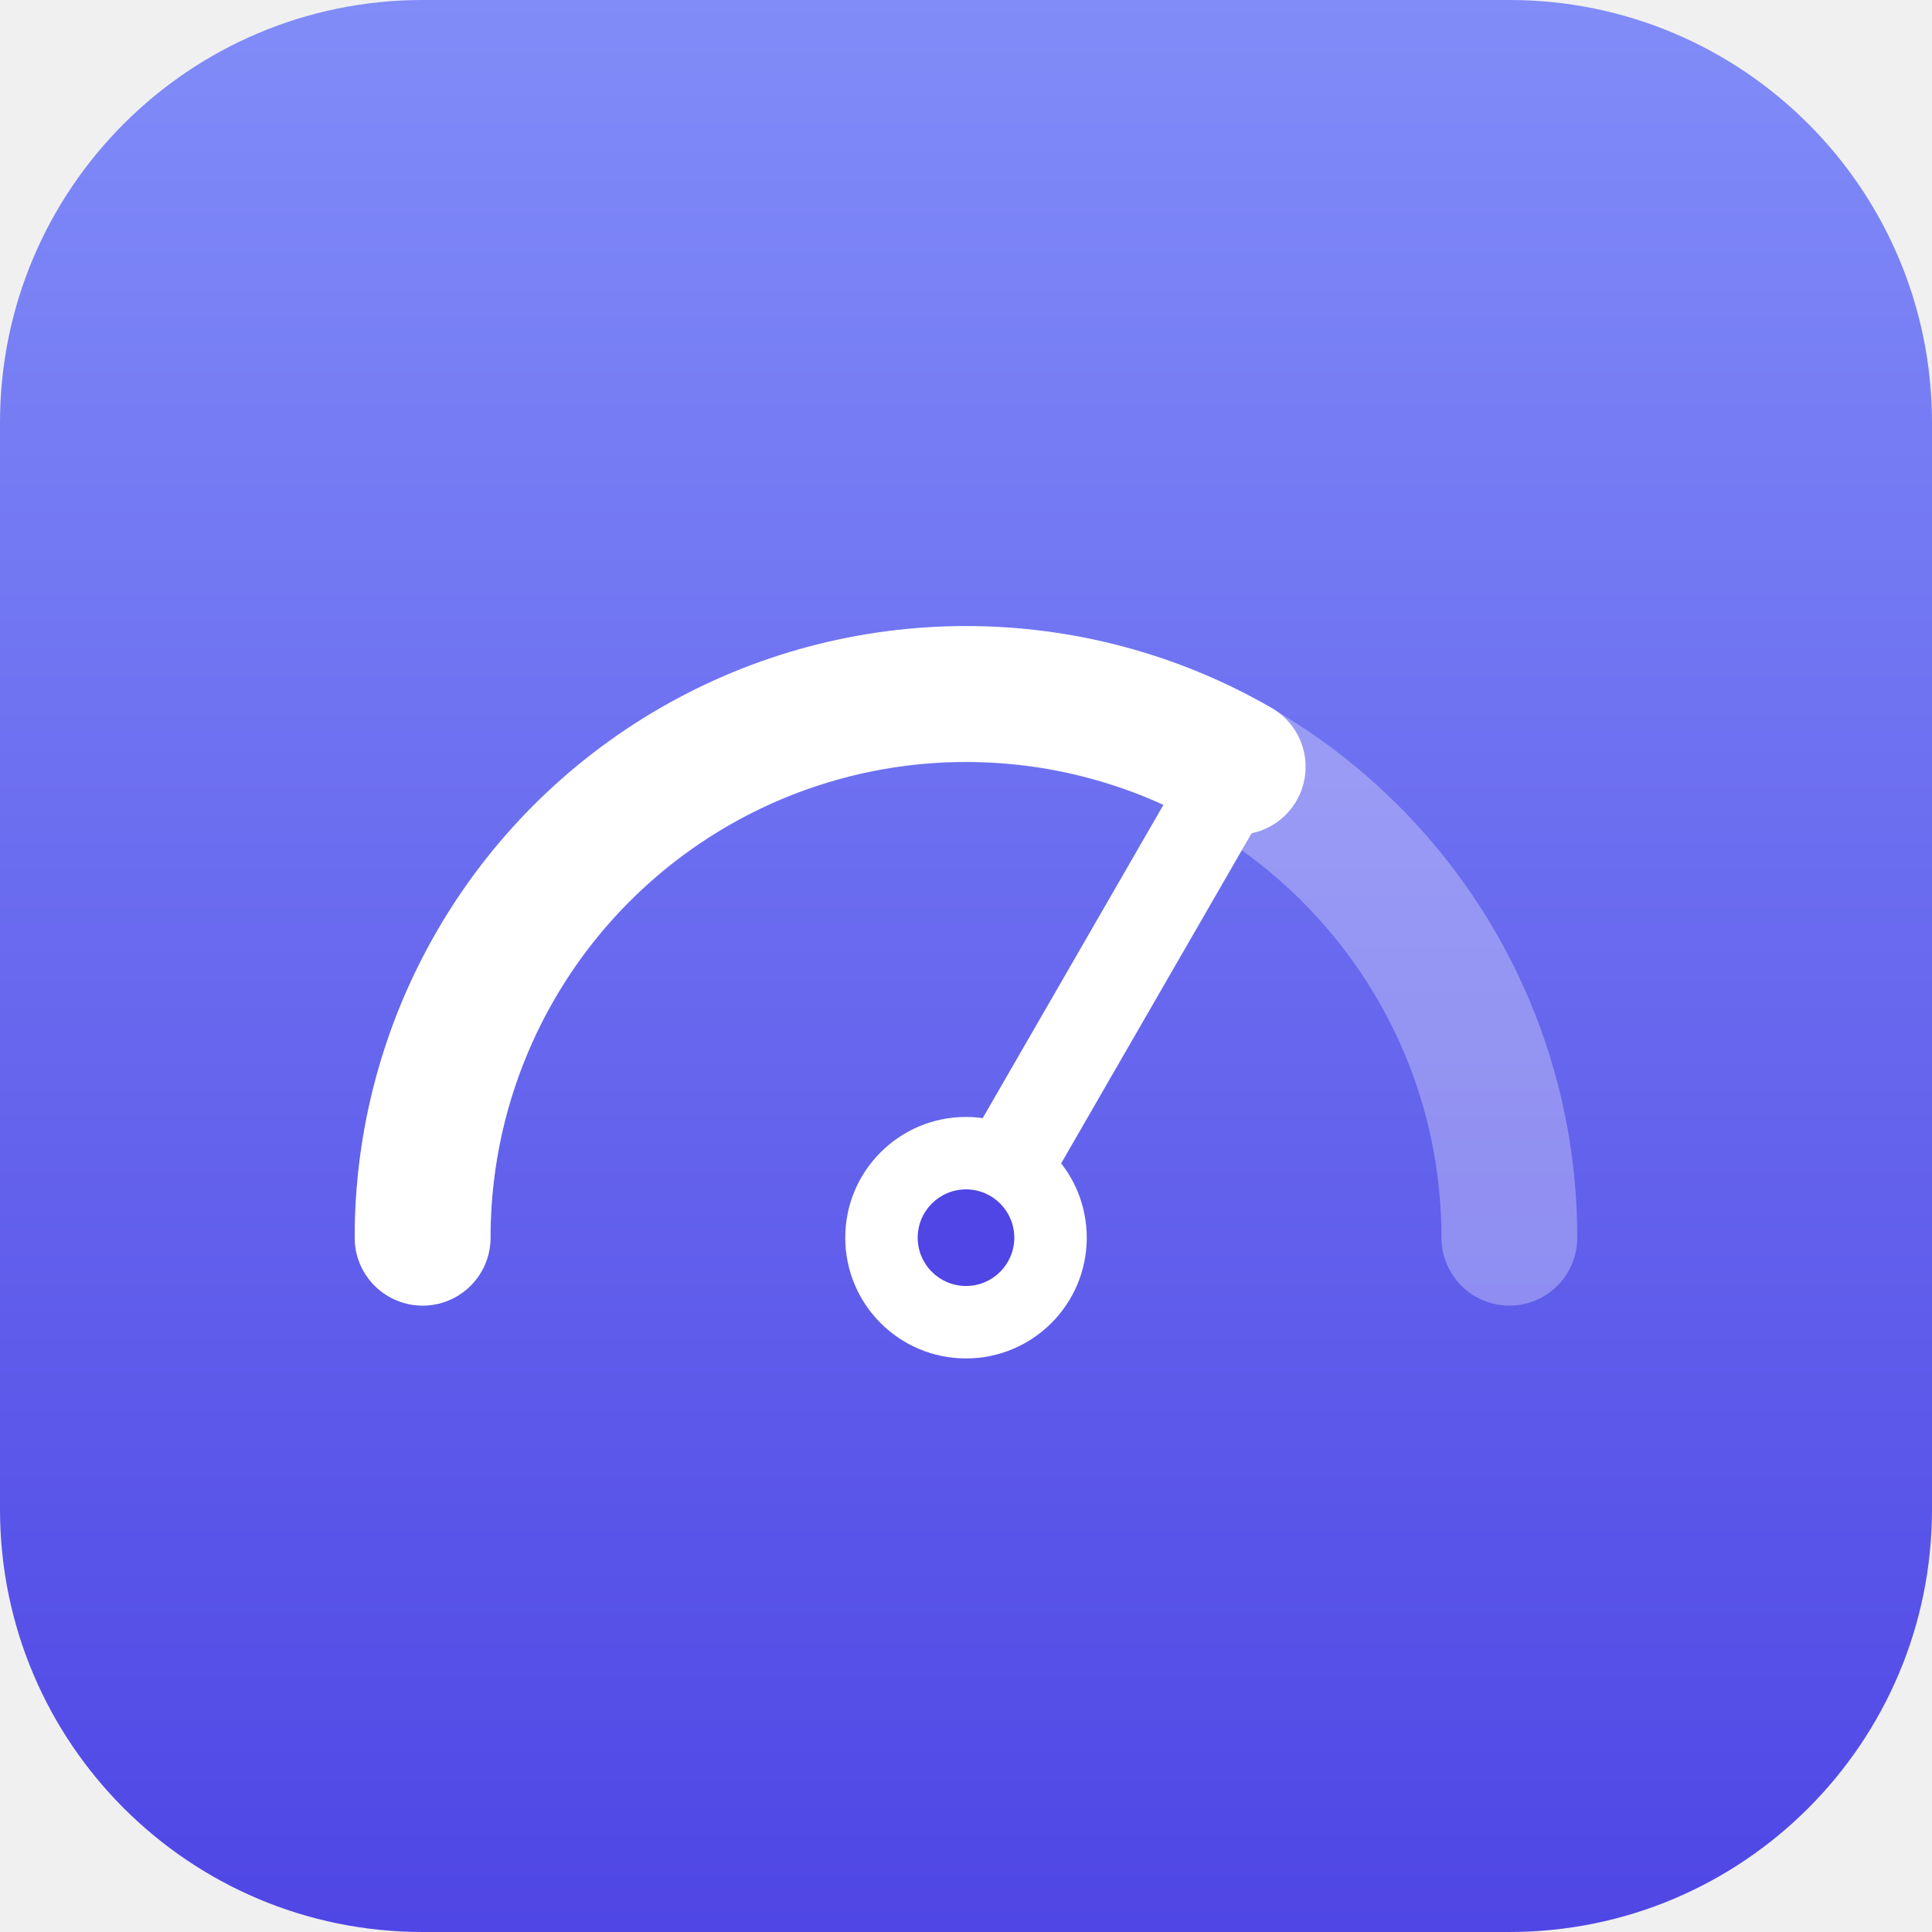
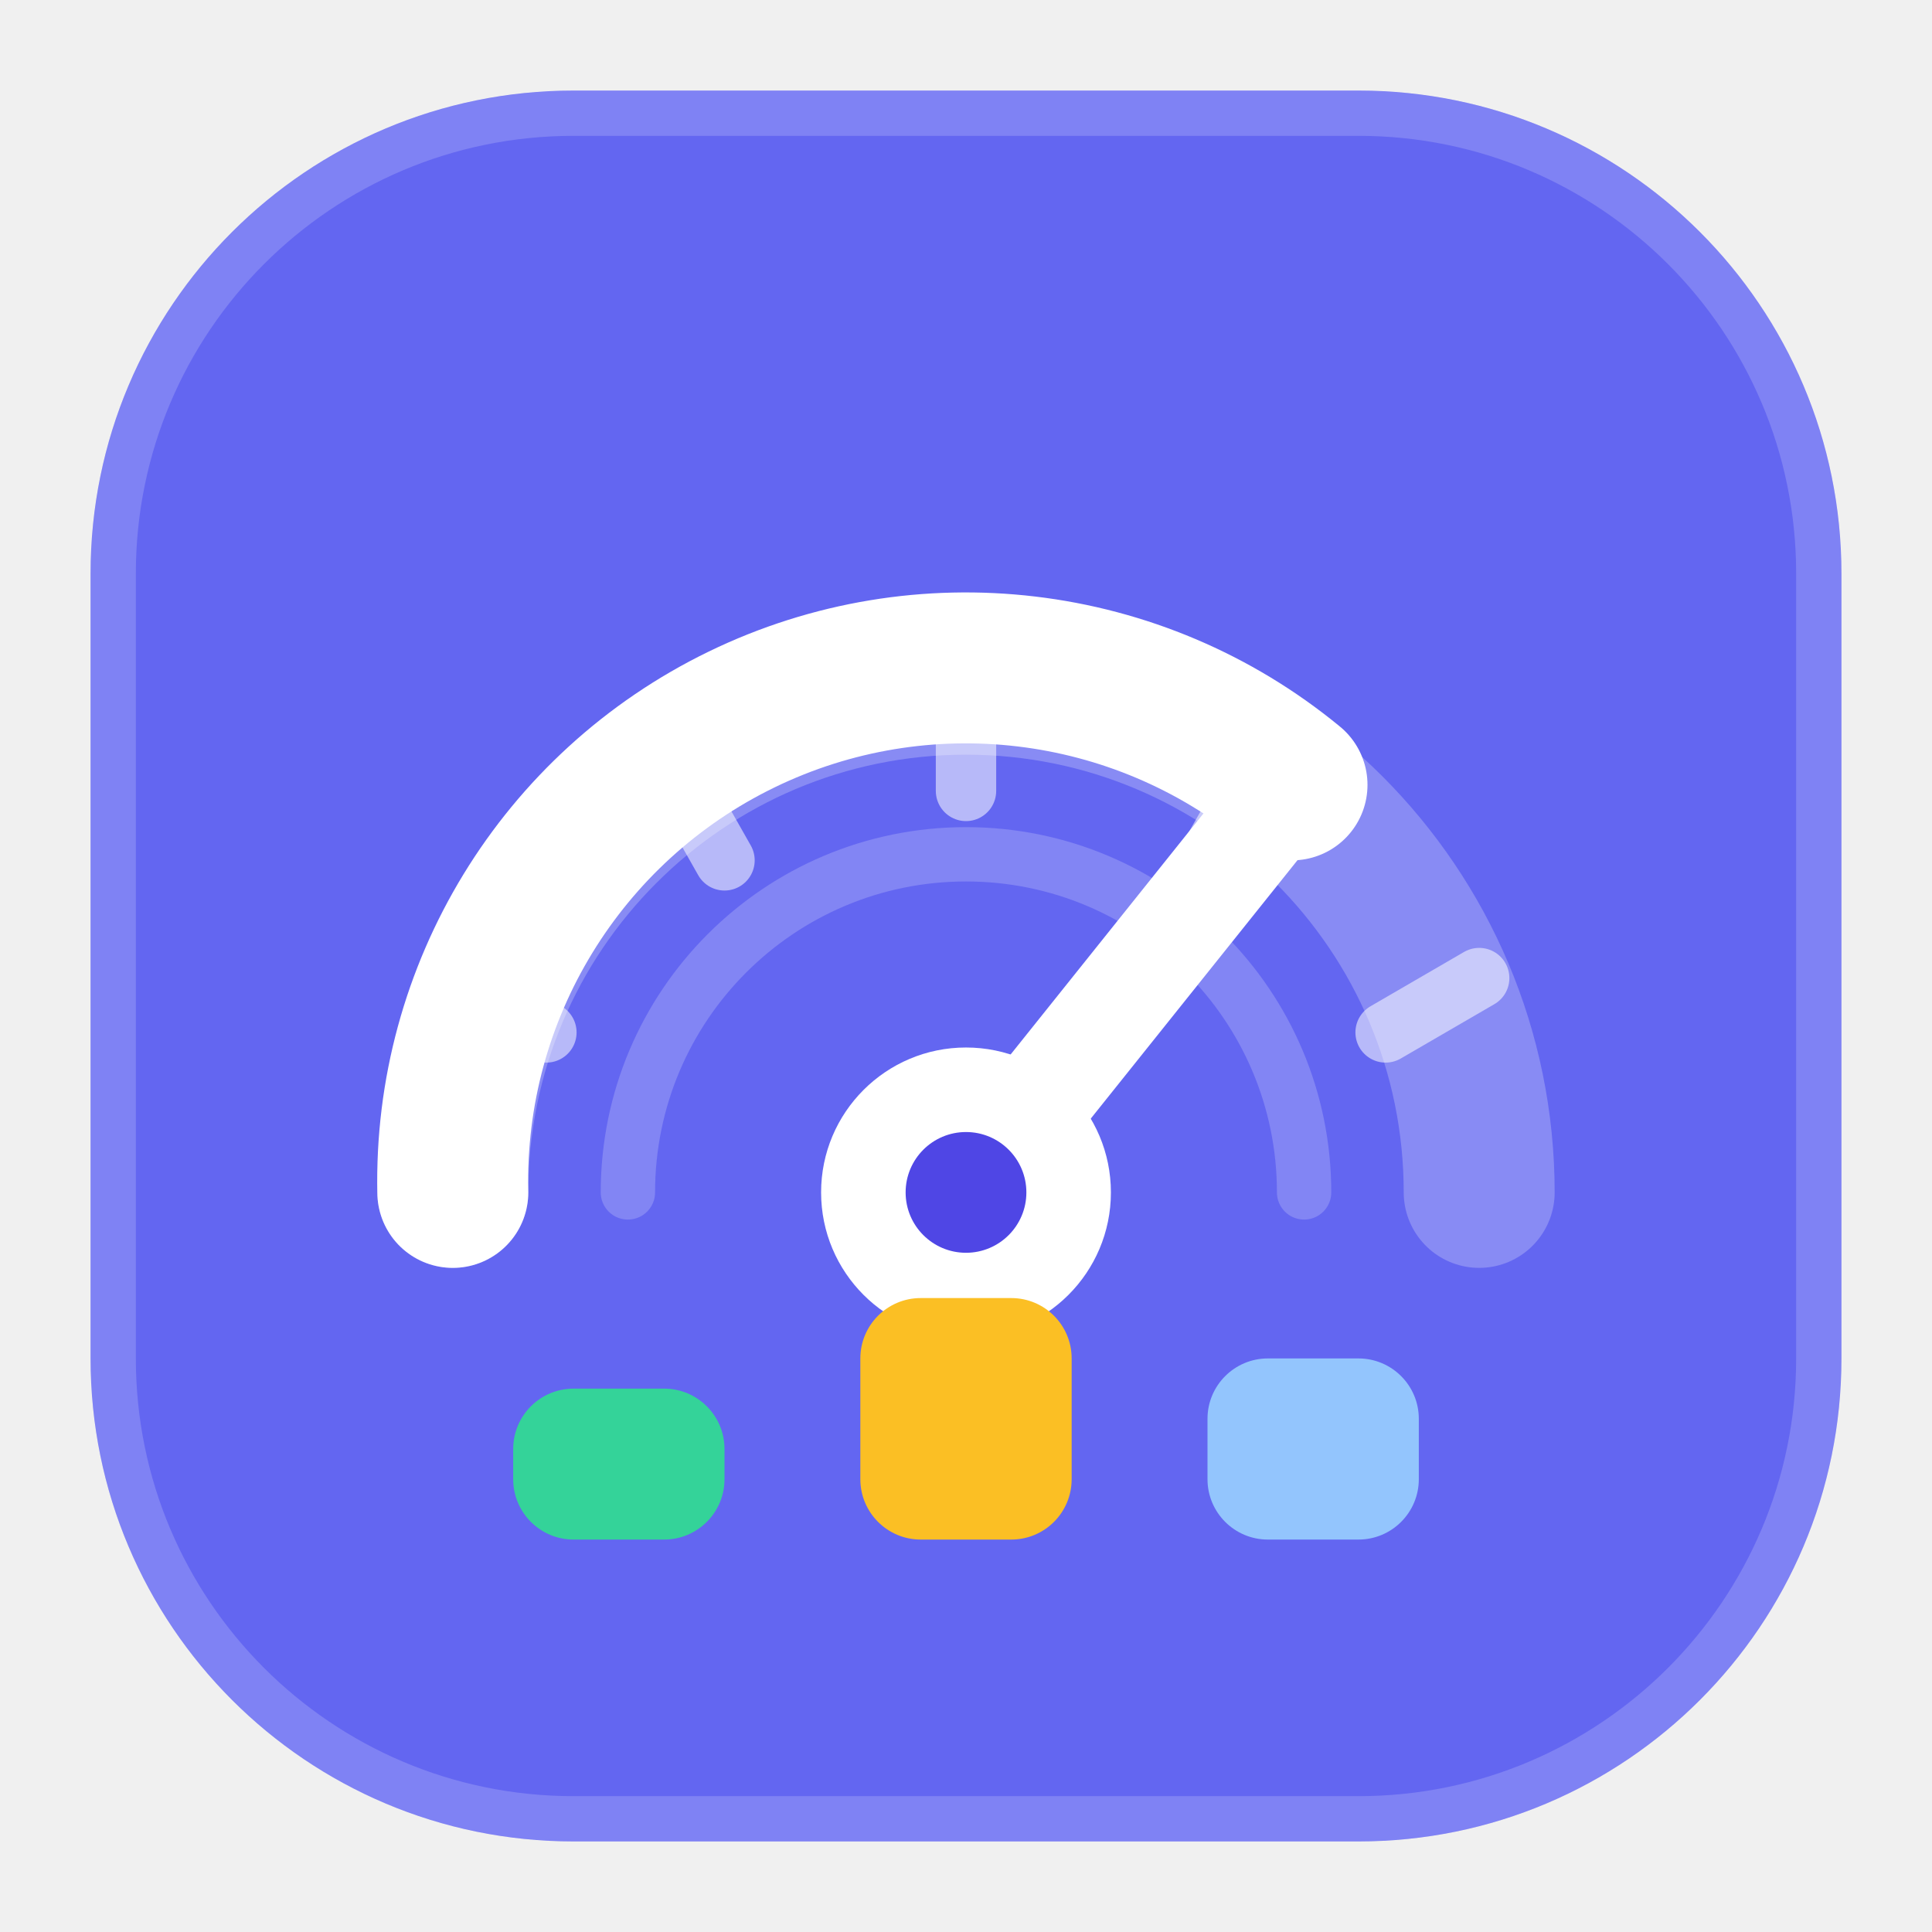
<svg xmlns="http://www.w3.org/2000/svg" viewBox="0 0 64 64" fill="none">
-   <defs>
-     <linearGradient id="ccg-bg" x1="0" y1="0" x2="0" y2="64" gradientUnits="userSpaceOnUse">
-       <stop offset="0%" stop-color="#818CF8" />
-       <stop offset="100%" stop-color="#4F46E5" />
-     </linearGradient>
-   </defs>
-   <rect width="64" height="64" rx="14" fill="url(#ccg-bg)" />
-   <path d="M14 41 A18 18 0 0 1 50 41" stroke="#FFFFFF" stroke-opacity="0.3" stroke-width="4.5" stroke-linecap="round" fill="none" />
-   <path d="M14 41 A18 18 0 0 1 41 25.4" stroke="#FFFFFF" stroke-width="4.5" stroke-linecap="round" fill="none" />
-   <line x1="32" y1="41" x2="41" y2="25.4" stroke="#FFFFFF" stroke-width="3" stroke-linecap="round" />
-   <circle cx="32" cy="41" r="4" fill="#FFFFFF" />
-   <circle cx="32" cy="41" r="1.6" fill="#4F46E5" />
+   <rect x="3" y="3" width="58" height="58" rx="16" fill="#6366F1" />
+   <rect x="3.75" y="3.75" width="56.5" height="56.5" rx="15.25" stroke="#FFFFFF" stroke-opacity="0.18" stroke-width="1.5" />
+   <path d="M15 39.5 A17 17 0 0 1 49 39.5" stroke="#FFFFFF" stroke-opacity="0.24" stroke-width="5" stroke-linecap="round" />
+   <path d="M20.8 39.5 A11.2 11.2 0 0 1 43.2 39.5" stroke="#FFFFFF" stroke-opacity="0.2" stroke-width="1.8" stroke-linecap="round" />
+   <path d="M15 39.5 A17 17 0 0 1 42.8 26" stroke="#FFFFFF" stroke-width="5" stroke-linecap="round" />
+   <g stroke="#FFFFFF" stroke-linecap="round" stroke-width="2" stroke-opacity="0.54">
+     <path d="M18.1 34.2 L15 32.4" />
+     <path d="M24 28.5 L22.3 25.5" />
+     <path d="M32 26.2 L32 22.8" />
+     <path d="M40 28.5 L41.7 25.5" />
+     <path d="M45.9 34.2 L49 32.4" />
+   </g>
+   <path d="M32 39.5 L42.8 26" stroke="#FFFFFF" stroke-width="3.4" stroke-linecap="round" />
+   <circle cx="32" cy="39.5" r="4.8" fill="#FFFFFF" />
+   <circle cx="32" cy="39.5" r="2" fill="#4F46E5" />
+   <rect x="17" y="46" width="7" height="5" rx="2" fill="#34D399" />
+   <rect x="28.5" y="43" width="7" height="8" rx="2" fill="#FBBF24" />
+   <rect x="40" y="45" width="7" height="6" rx="2" fill="#93C5FD" />
</svg>
